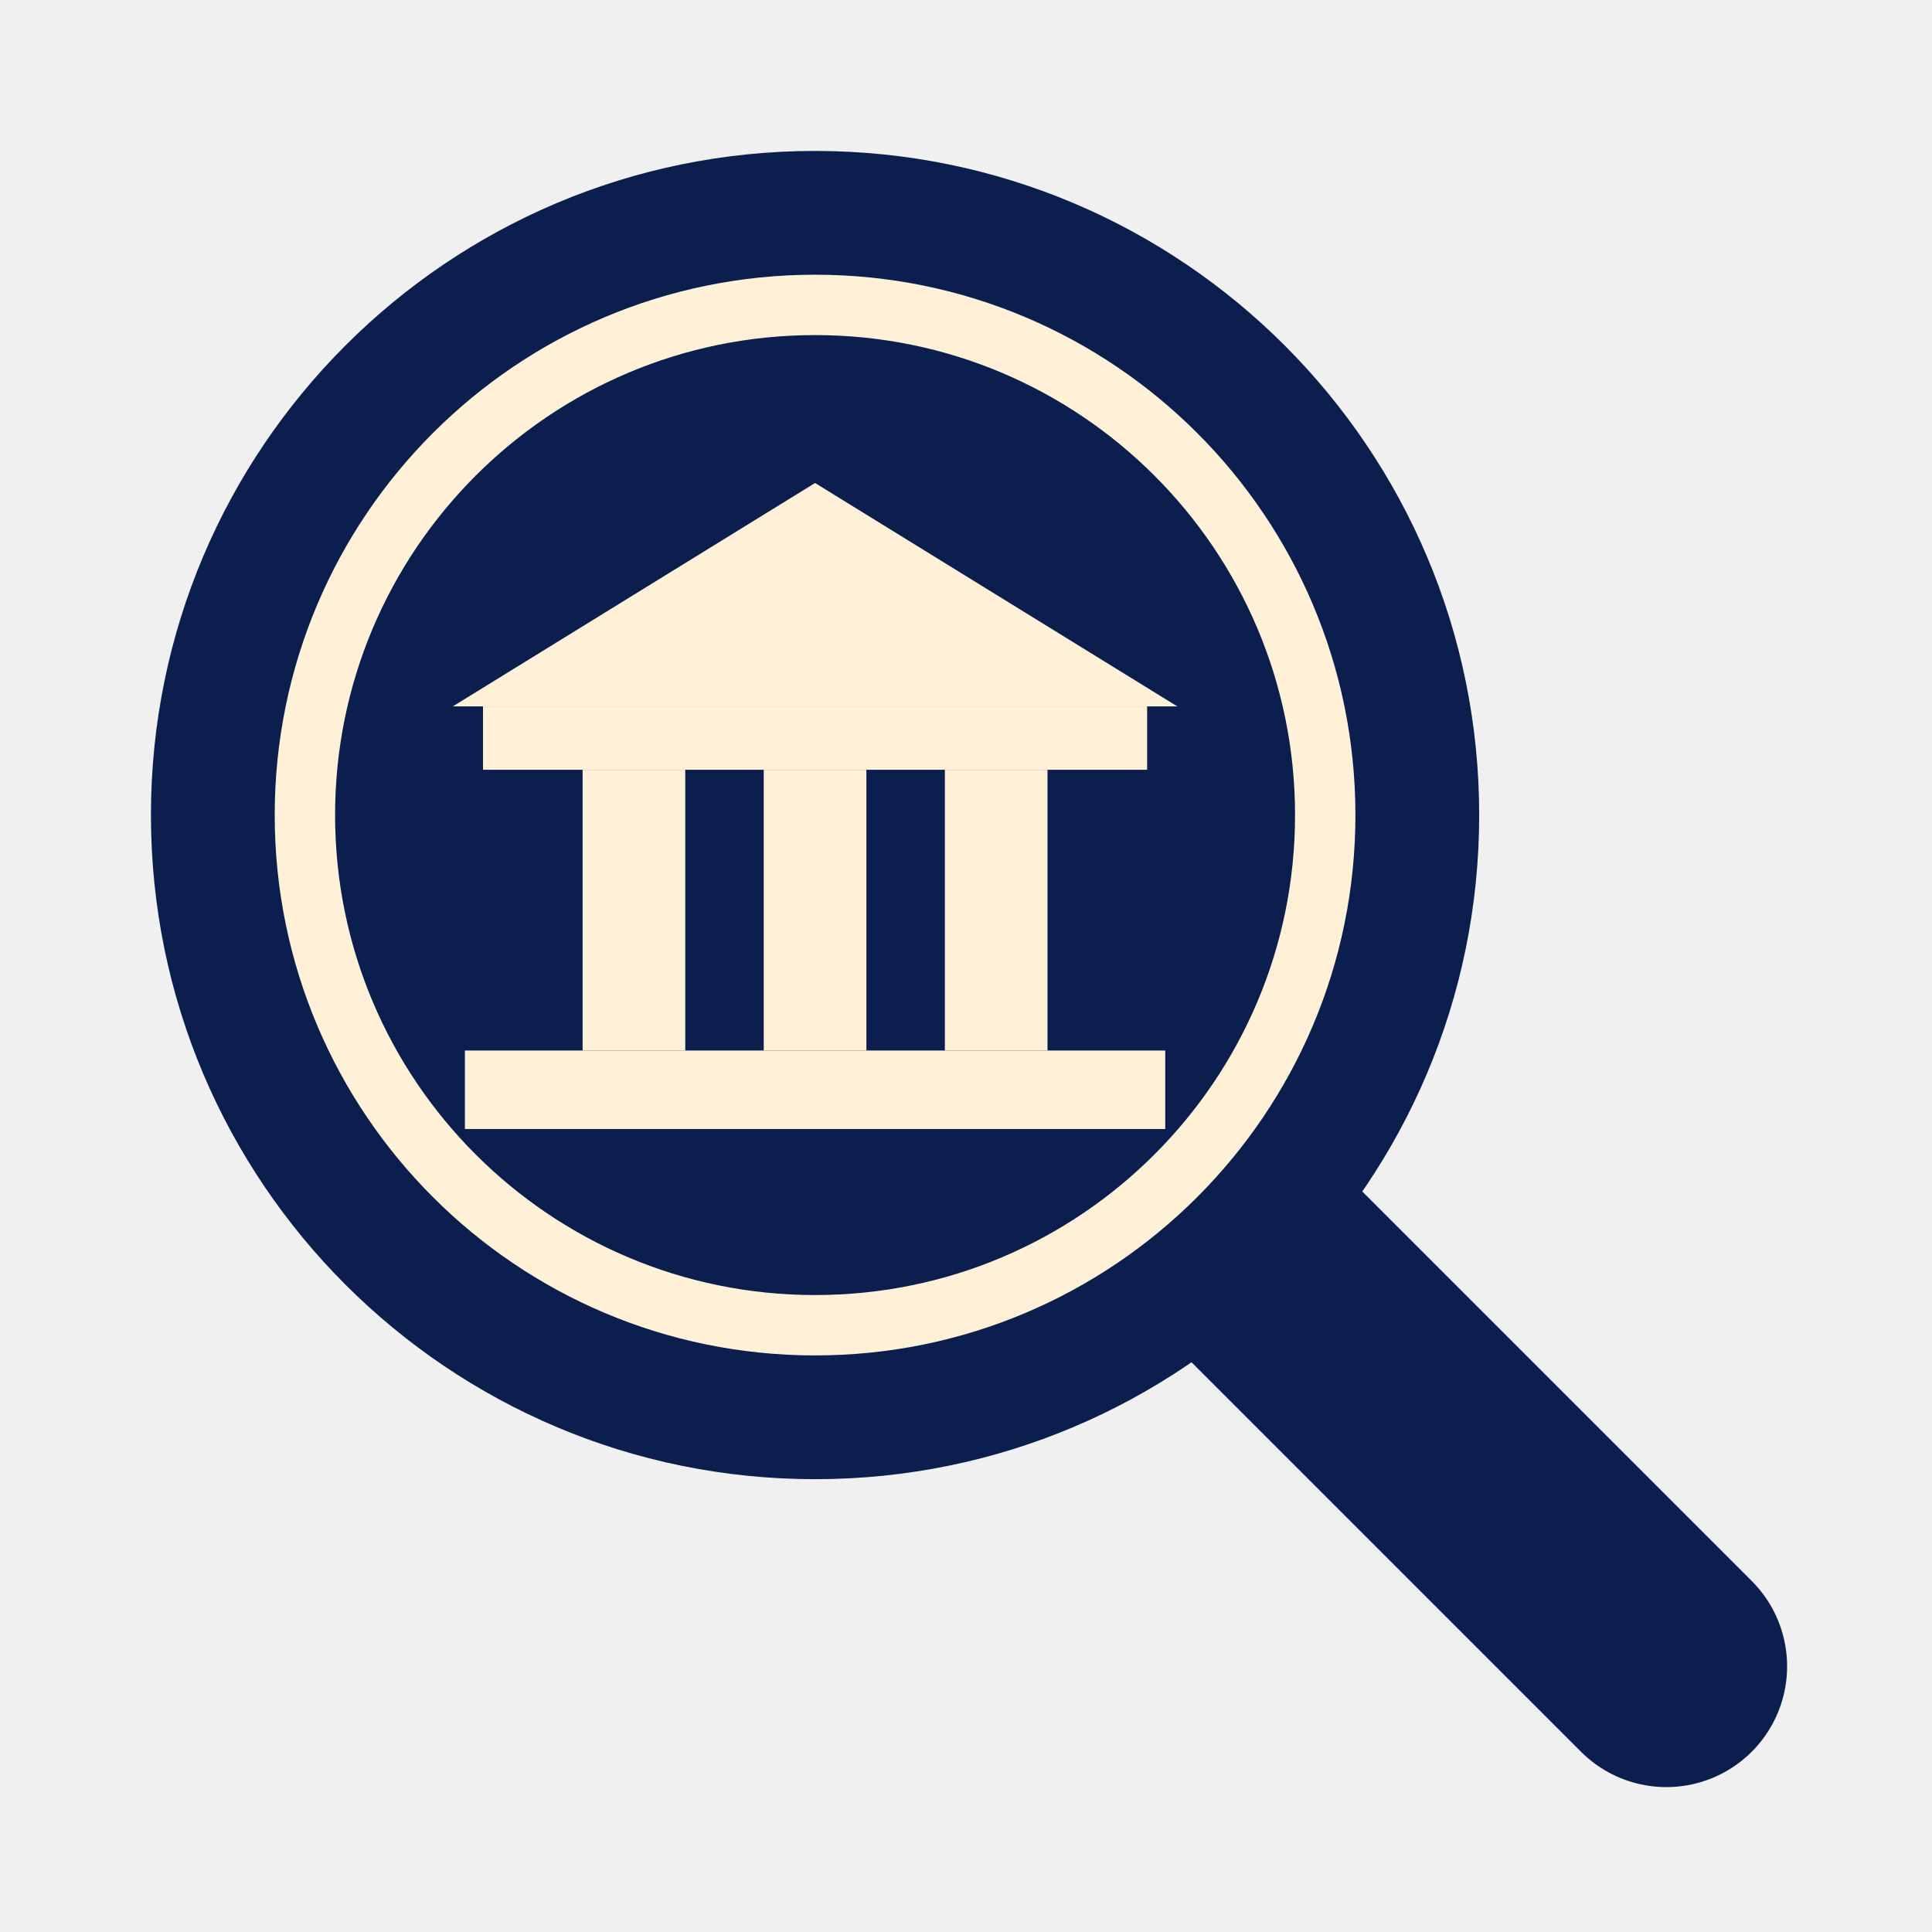
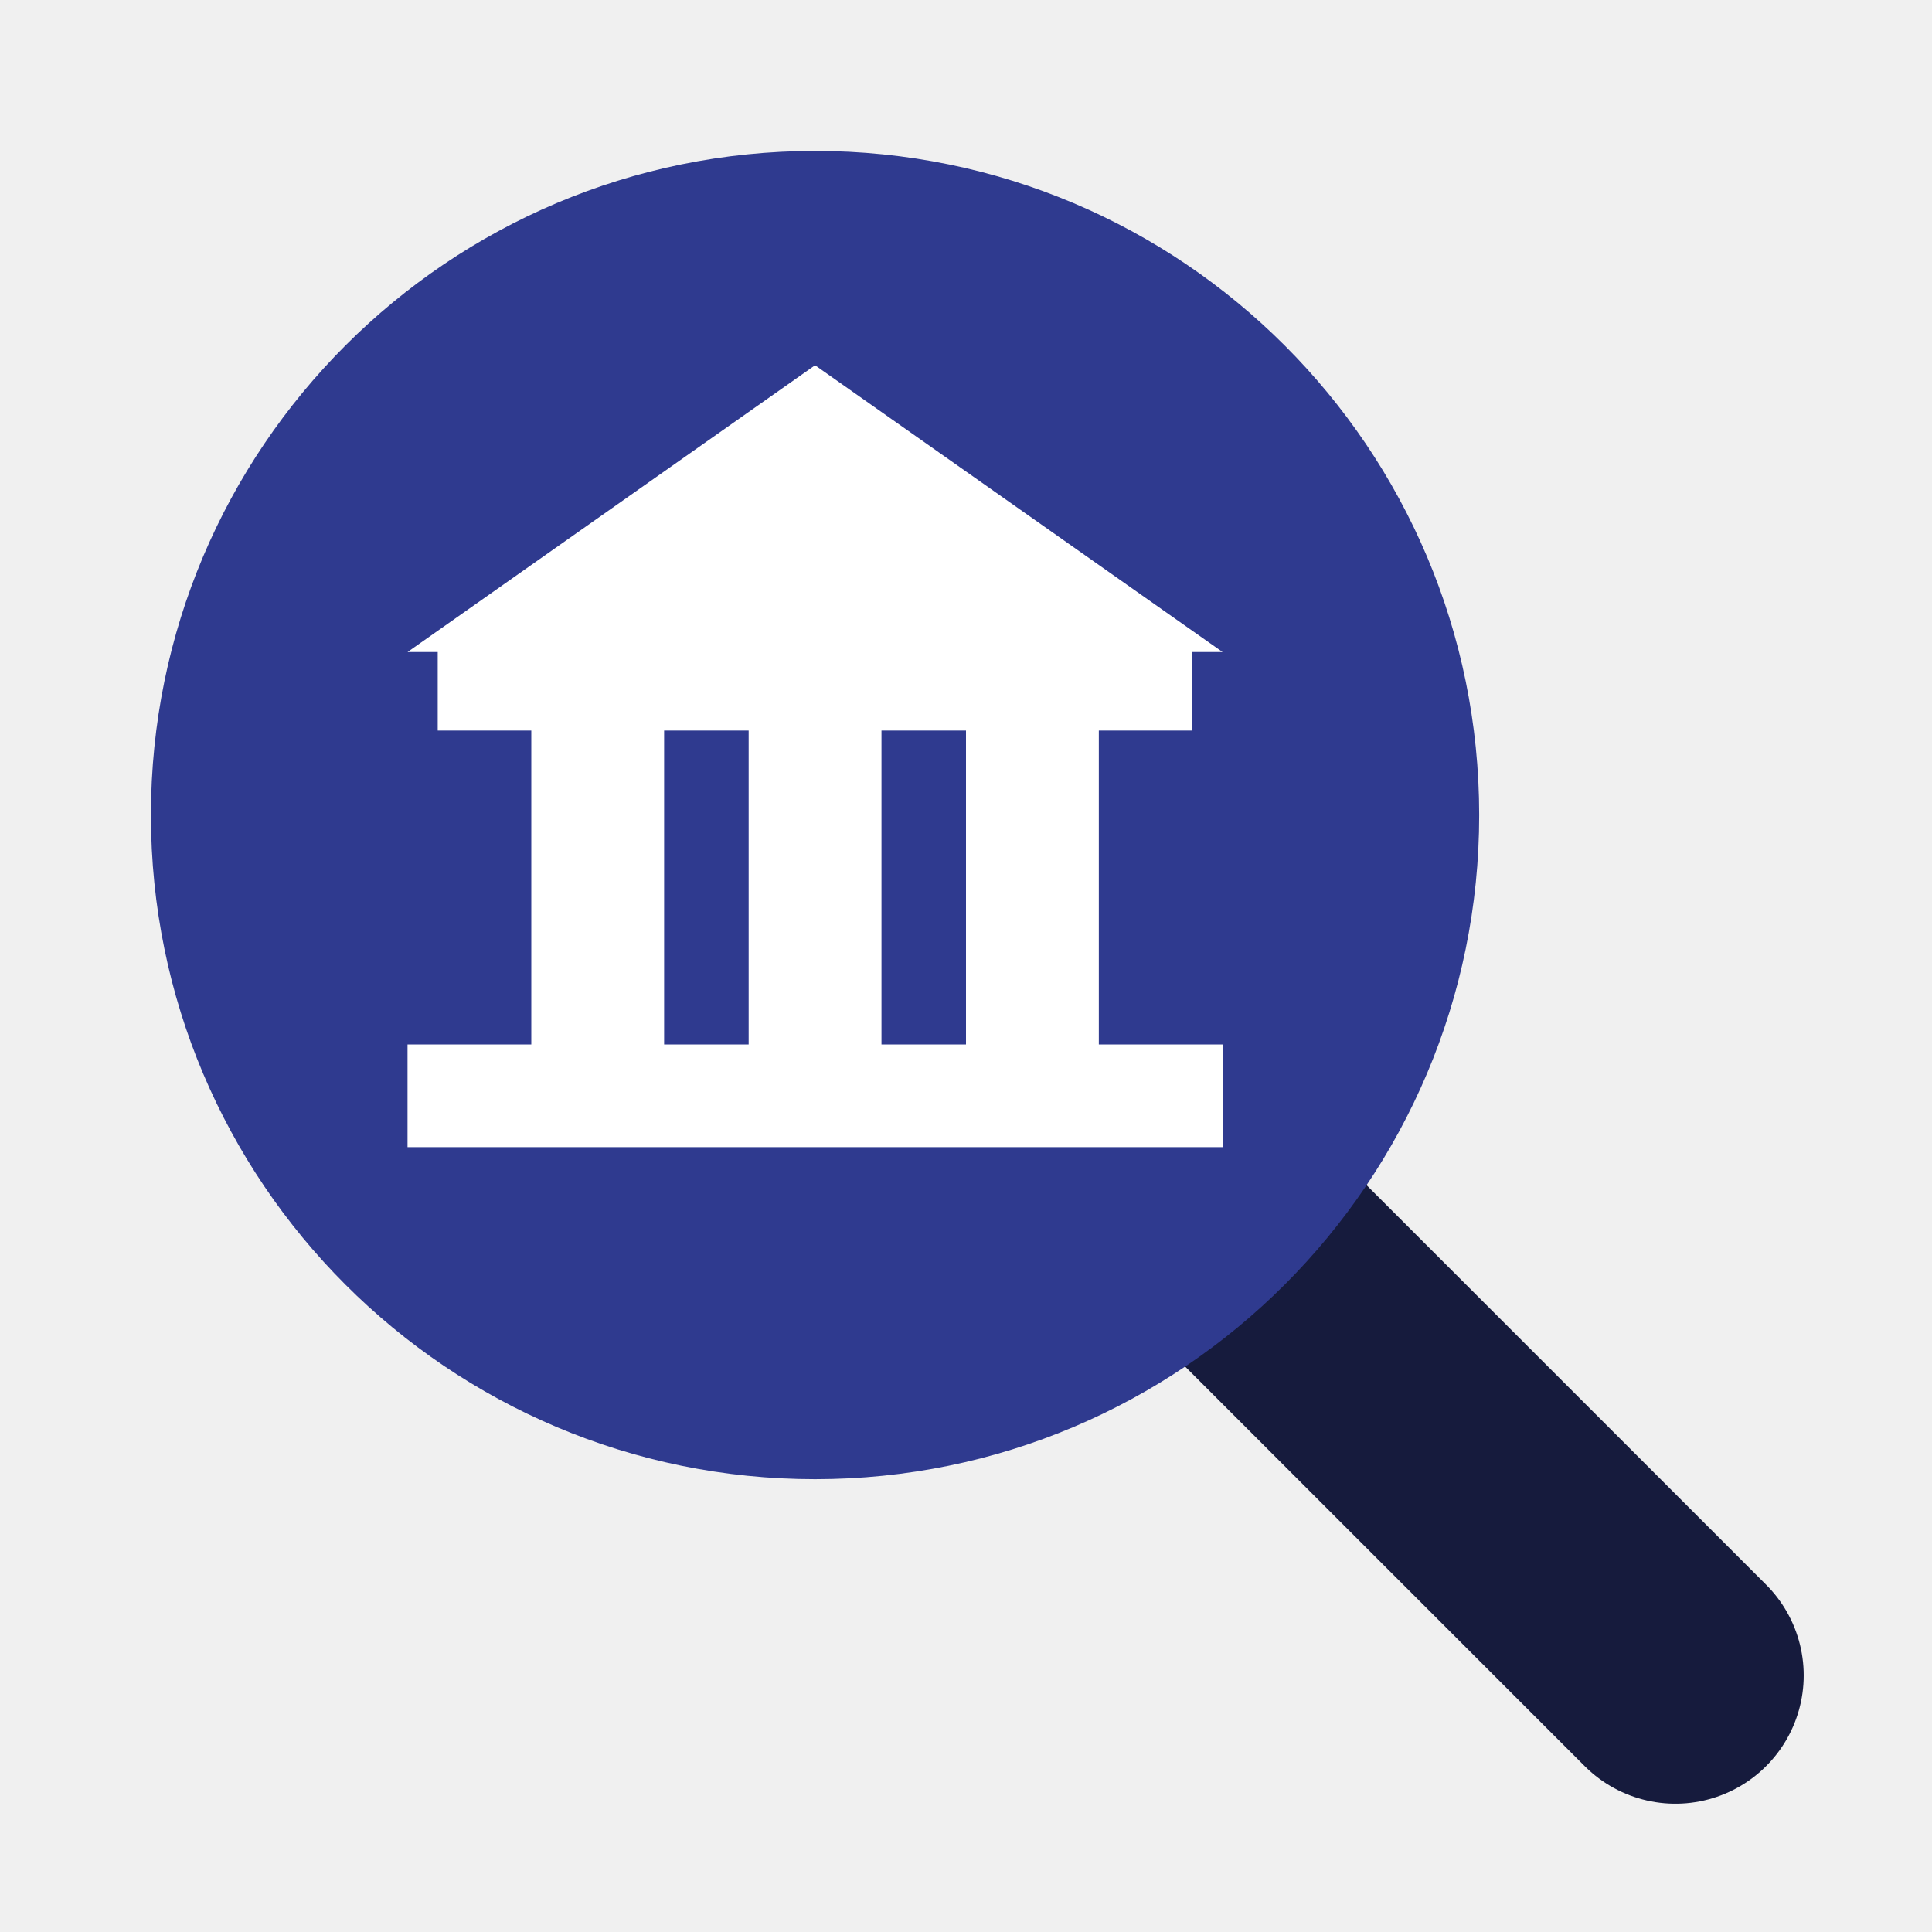
<svg xmlns="http://www.w3.org/2000/svg" viewBox="0 0 64 64" width="64" height="64" role="img" aria-label="Council Lens">
-   <path d="M39.73 39.73L55.2 55.2" stroke="#0B1E4D" stroke-width="8" stroke-linecap="round" />
-   <circle cx="27" cy="27" r="22" fill="#0B1E4D" />
-   <circle cx="27" cy="27" r="18.4" fill="#0B1E4D" />
-   <circle cx="27" cy="27" r="16.9" fill="none" stroke="#FFF1D8" stroke-width="2" />
-   <g fill="#FFF1D8" transform="translate(0 2.4)">
-     <path d="M27 13.6 39 21H15z" />
-     <path d="M16 21h22v2.1H16z" />
-     <path d="M19.3 23.1h3.4v9.3h-3.4zM25.3 23.1h3.4v9.3h-3.4zM31.3 23.1h3.4v9.3h-3.4z" />
-     <path d="M15.4 32.4h23.2V35H15.4z" />
-   </g>
+   <path d="M39.73 39.73L55.5 55.5" stroke="#161B3D" stroke-width="8.5" stroke-linecap="round" />
+   <circle cx="27" cy="27" r="22" fill="#2F3A8F" />
+   <path fill="#FFFFFF" transform="translate(0 0.6)" d="M27 11.5 40.5 21H13.5zM14.5 21h25v2.6h-25zM17.6 23.6h4.4v10.4h-4.4zM24.8 23.6h4.4v10.4h-4.4zM32 23.6h4.4v10.4H32zM13.5 34h27v3.4h-27z" />
</svg>
